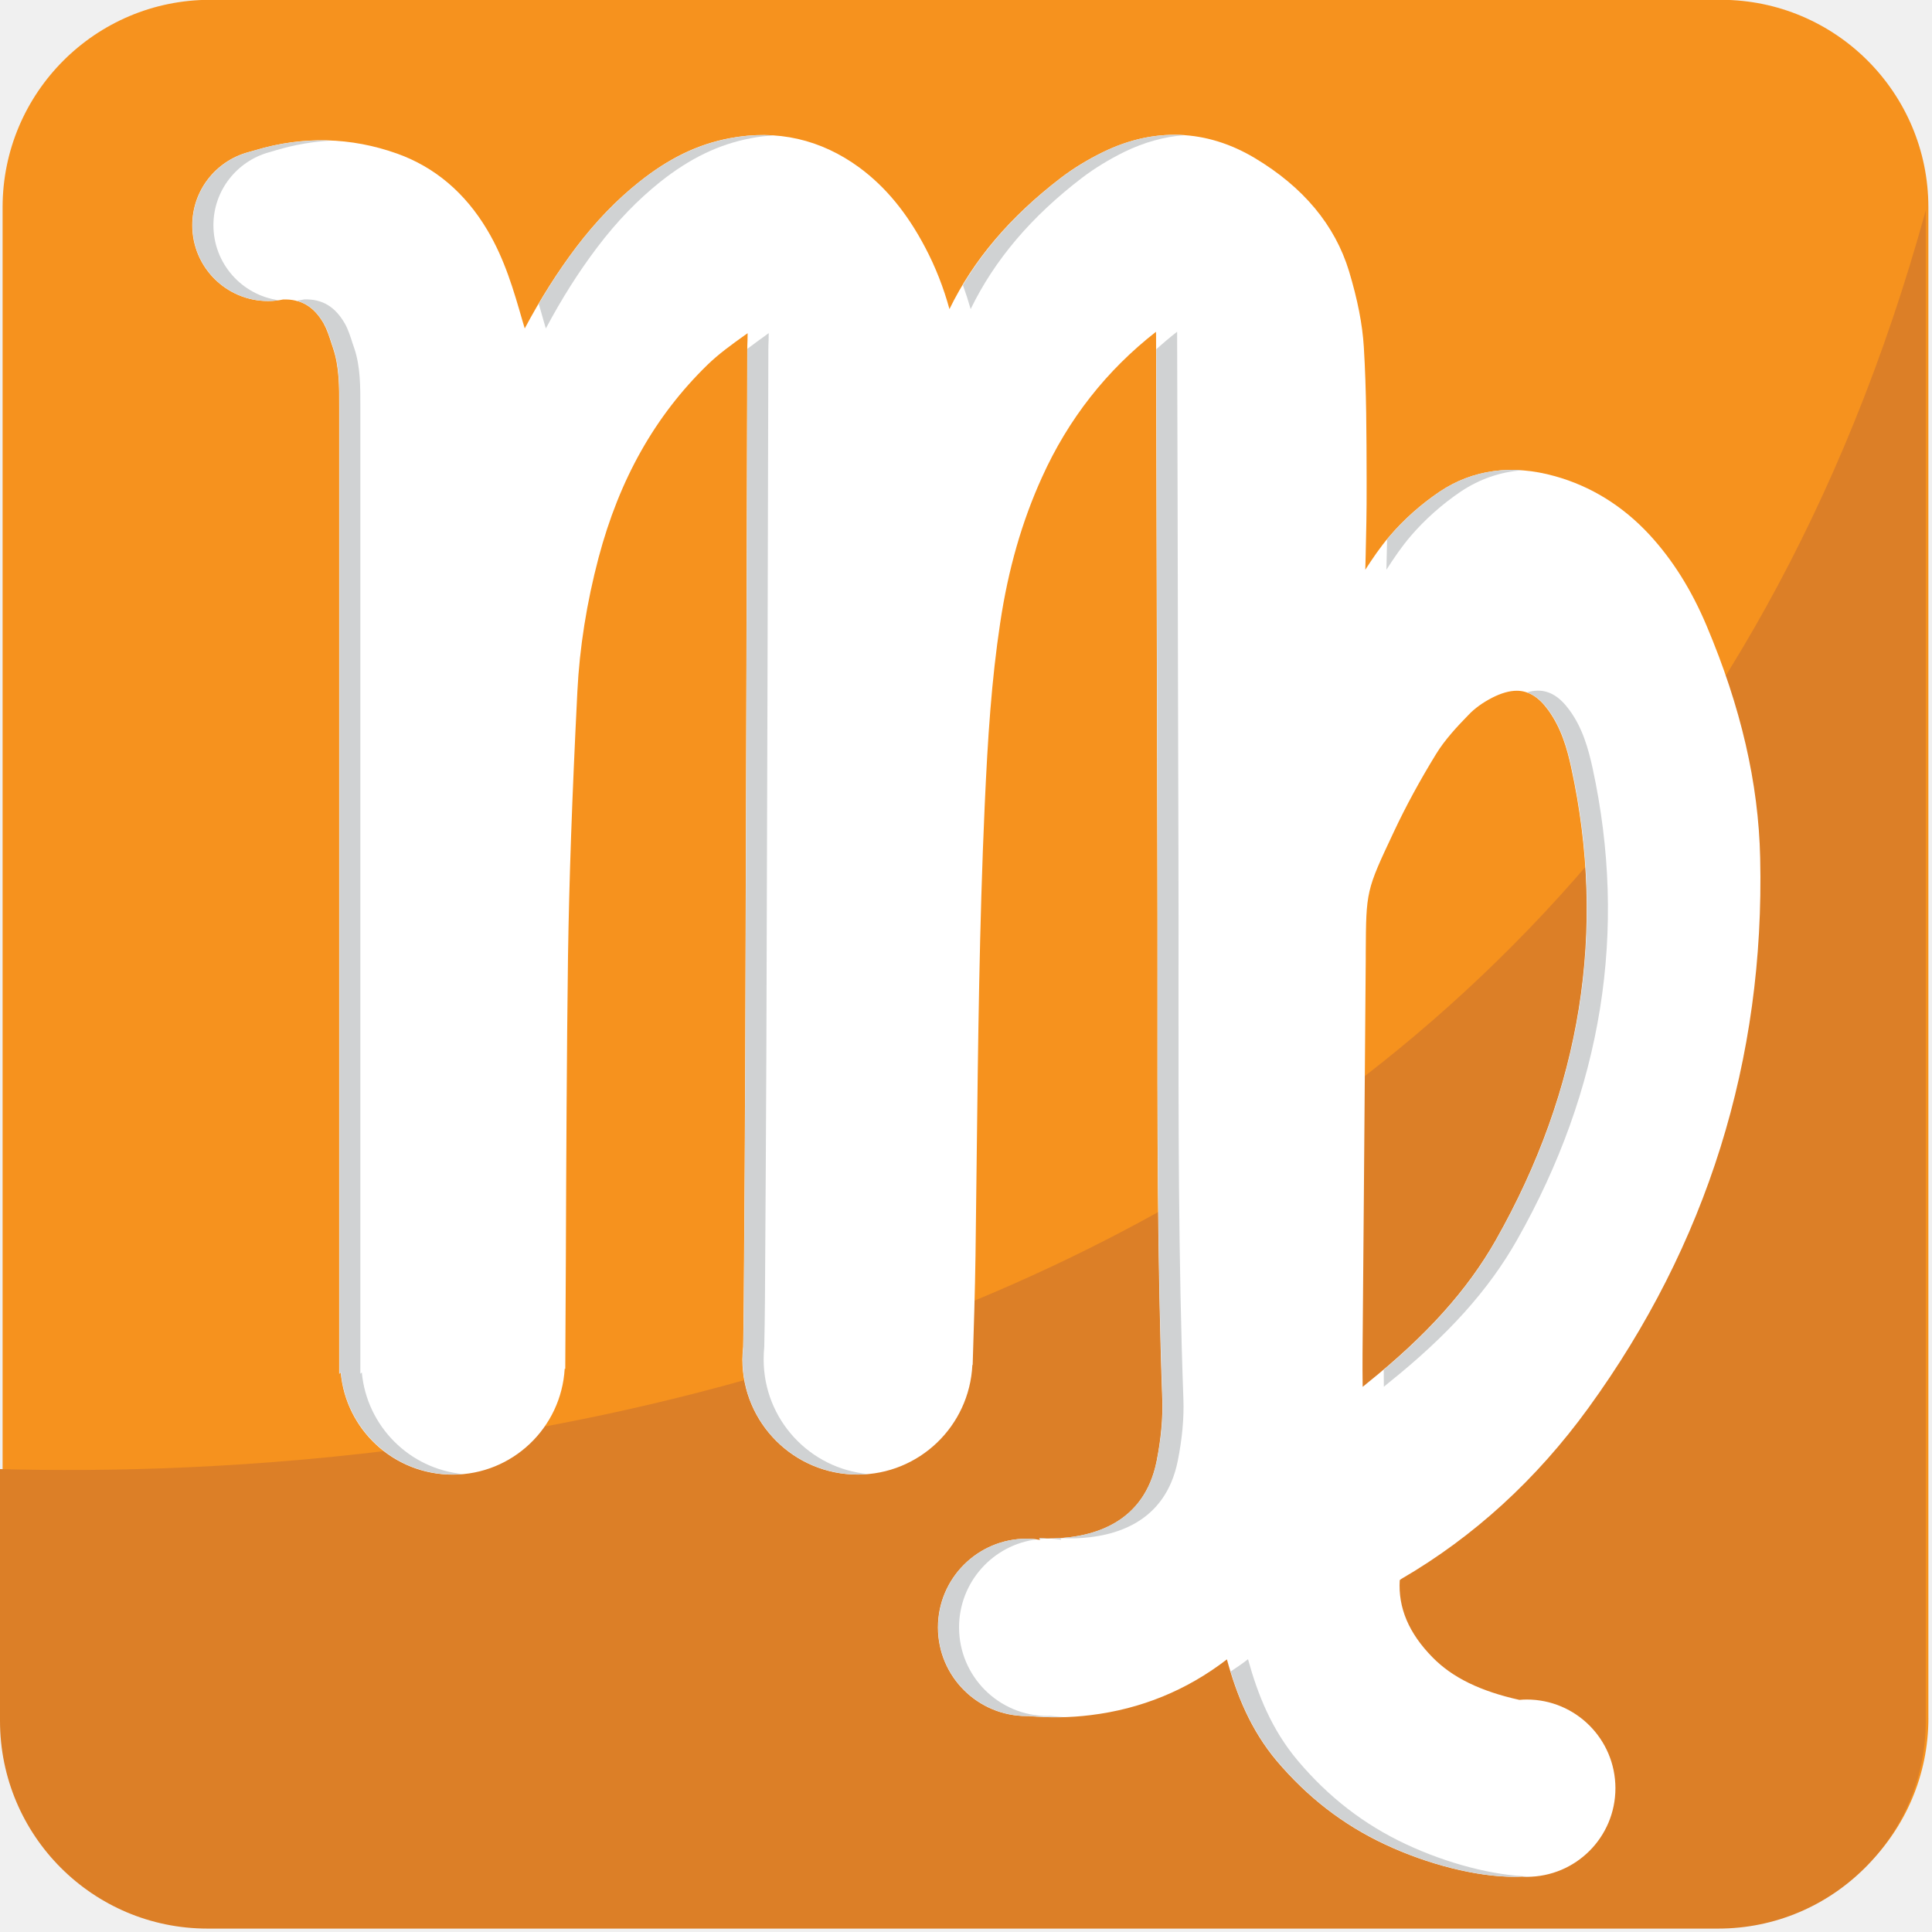
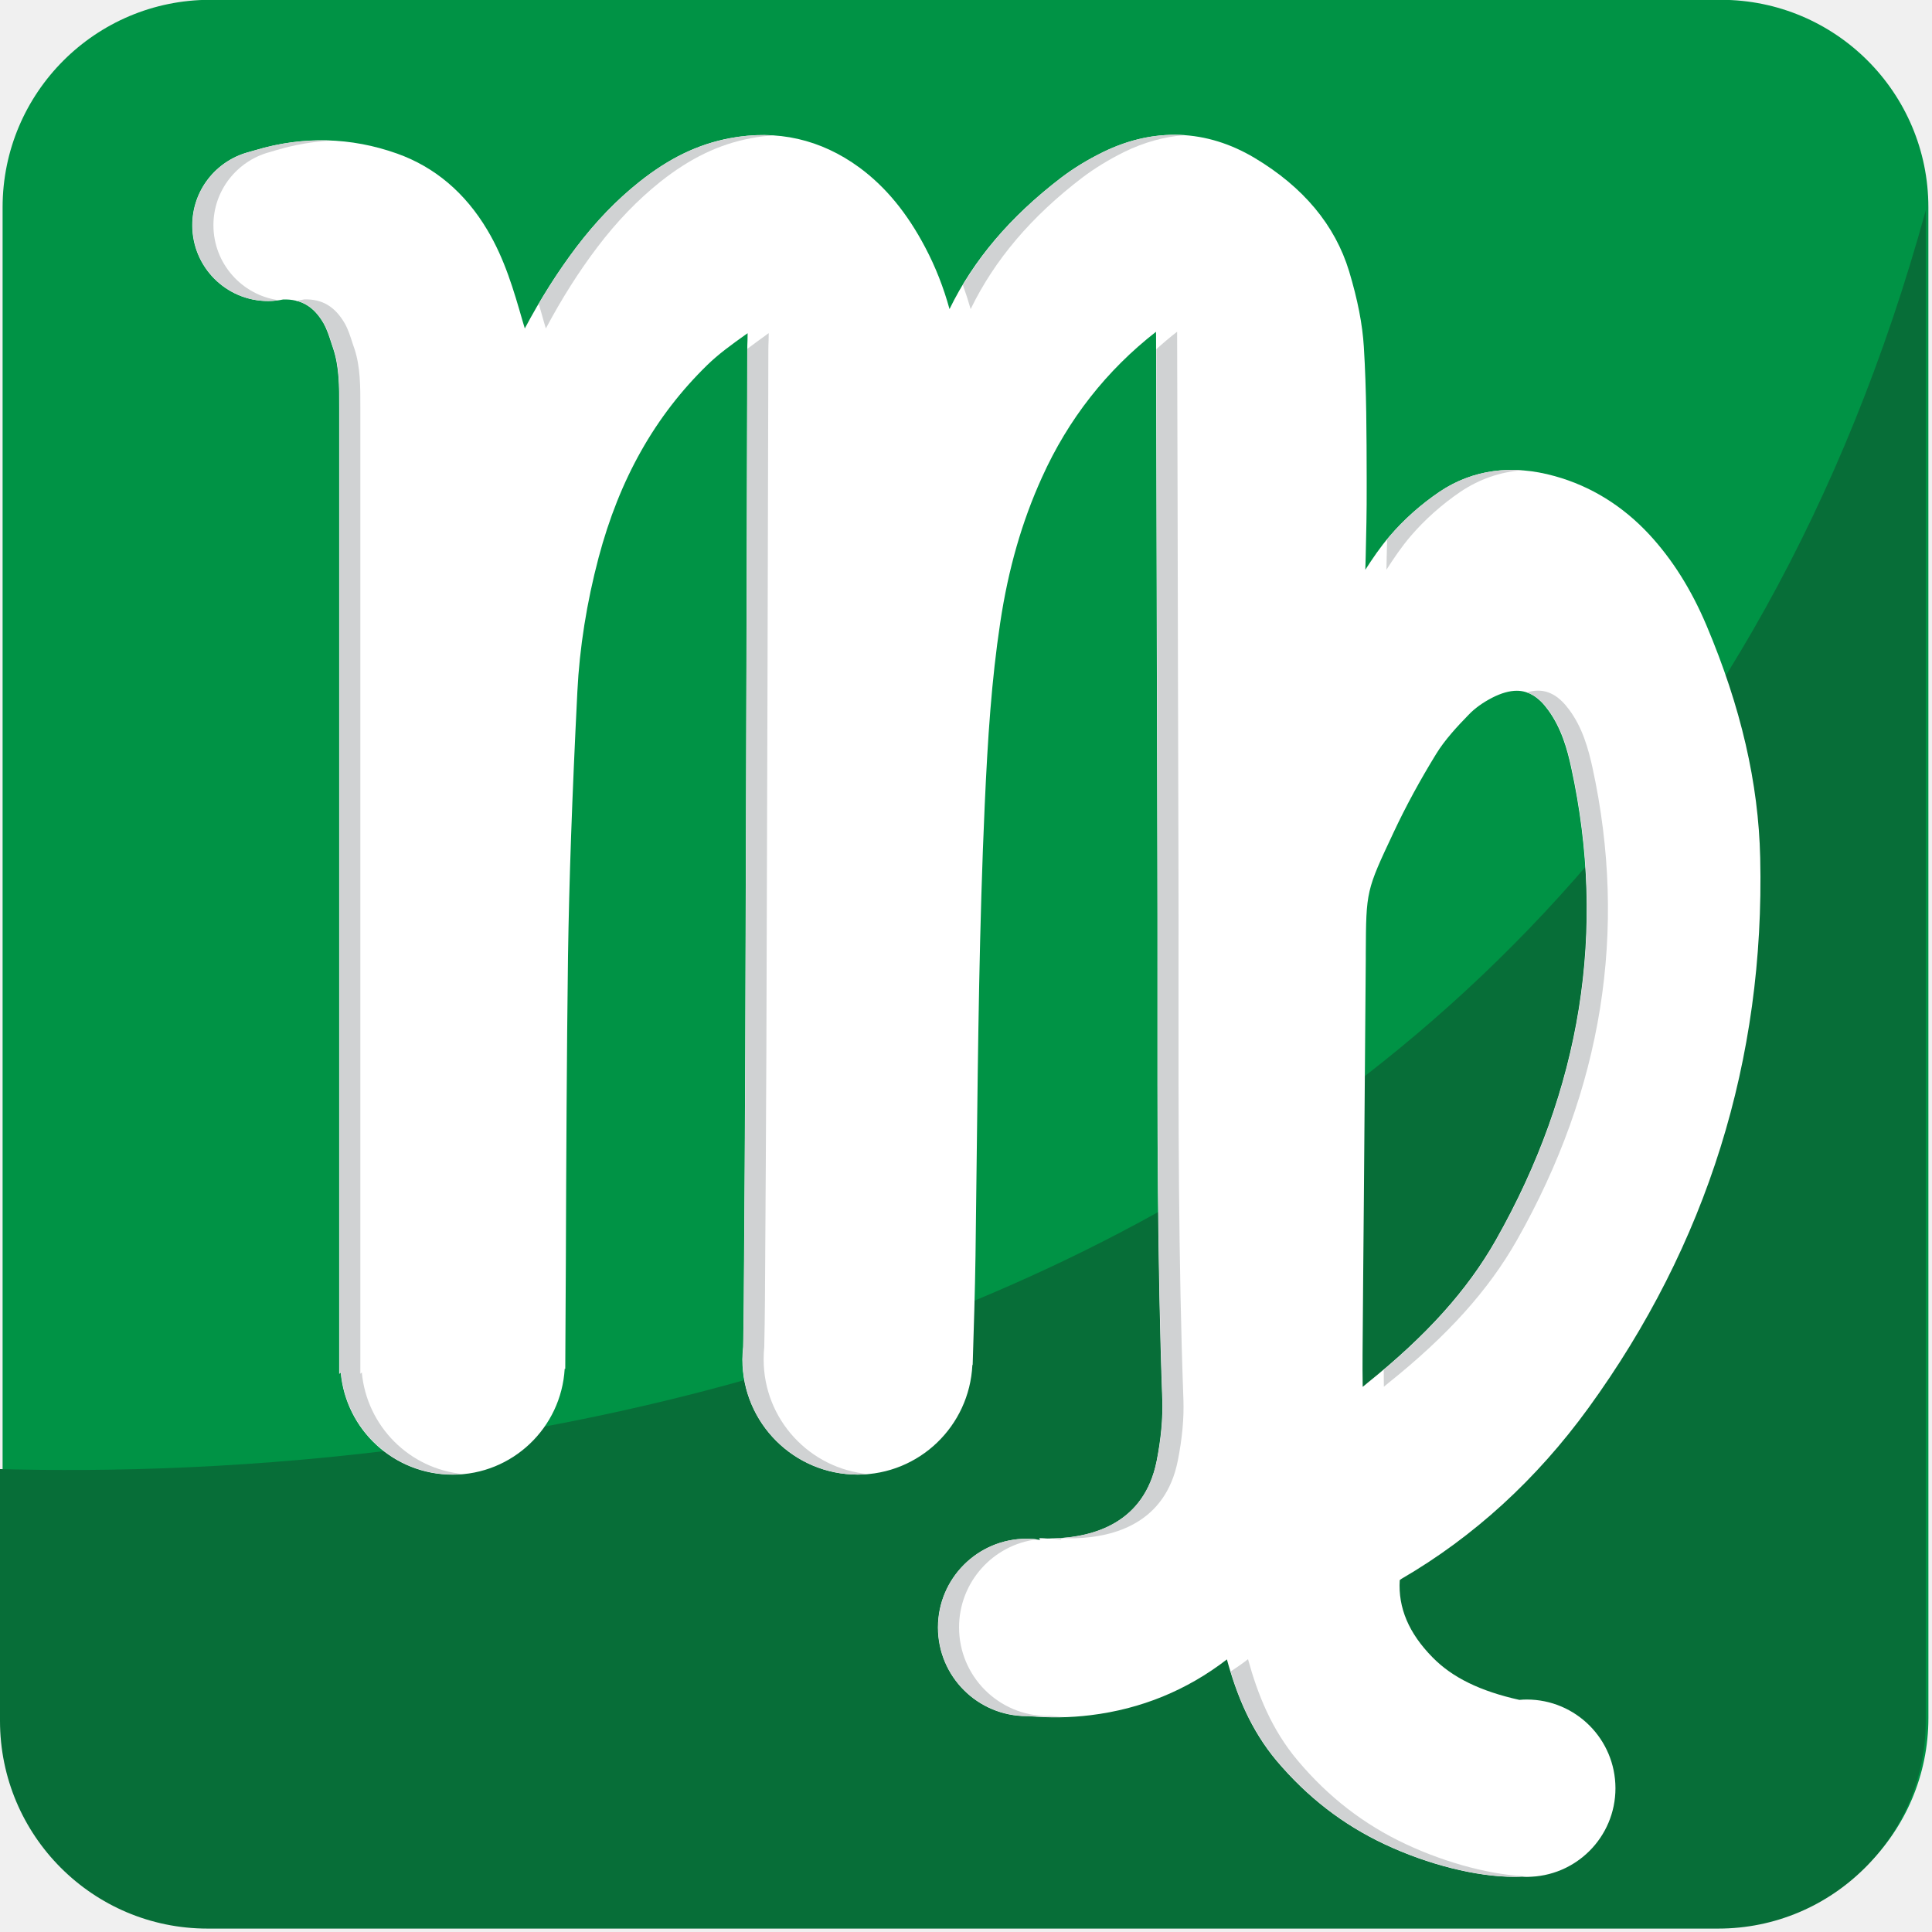
<svg xmlns="http://www.w3.org/2000/svg" version="1.1" id="Layer_1" x="0px" y="0px" width="64px" height="64px" viewBox="0 0 64 64" enable-background="new 0 0 64 64" xml:space="preserve">
-   <defs id="defs3845" />
-   <g id="g3813">
-     <path fill="#F6921E" d="M63.881,56.91c0,3.798-3.078,6.874-6.874,6.874H6.962c-3.796,0-6.876-3.076-6.876-6.874V6.868   c0-3.797,3.081-6.874,6.876-6.874h50.044c3.796,0,6.874,3.077,6.874,6.874V56.91z" id="path3815" />
-     <path fill="#DC7F27" d="M0,48.665v8.34c0,3.802,3.079,6.882,6.874,6.882h50.044c3.8,0,6.876-3.08,6.876-6.882V6.966   C52.901,46.537,13.74,49.045,0,48.665z" id="path3817" />
-     <path fill-rule="evenodd" clip-rule="evenodd" fill="#FFFFFF" d="M50.575,56.299c-0.082,0-0.16,0.004-0.243,0.012   c-1.297-0.289-2.222-0.74-2.878-1.41c-0.786-0.8-1.141-1.639-1.086-2.556c0.025-0.023,0.05-0.039,0.062-0.047   c2.386-1.388,4.471-3.292,6.185-5.654c3.93-5.413,5.847-11.542,5.693-18.228c-0.055-2.478-0.637-4.994-1.777-7.693   c-0.505-1.195-1.127-2.183-1.898-3.018c-0.878-0.944-1.929-1.599-3.128-1.932c-1.414-0.396-2.724-0.22-3.821,0.518   c-0.609,0.411-1.186,0.92-1.661,1.481c-0.302,0.353-0.556,0.729-0.796,1.102c0.002-0.138,0.005-0.278,0.011-0.42   c0.018-0.76,0.037-1.548,0.033-2.324v-0.298c-0.004-1.419-0.004-2.893-0.093-4.342c-0.045-0.745-0.206-1.563-0.489-2.504   c-0.465-1.529-1.515-2.791-3.13-3.755c-1.591-0.949-3.327-1.019-5.021-0.192c-0.507,0.247-0.976,0.533-1.397,0.854   c-1.683,1.289-2.894,2.715-3.689,4.346c-0.196-0.713-0.464-1.399-0.804-2.042c-0.599-1.14-1.311-2.006-2.179-2.646   c-1.278-0.937-2.728-1.27-4.301-0.972c-1.054,0.2-2.004,0.659-2.992,1.446c-0.756,0.6-1.438,1.309-2.089,2.164   c-0.619,0.819-1.18,1.705-1.705,2.692l-0.006-0.023l-0.068-0.228c-0.29-1.007-0.588-2.042-1.168-3.014   c-0.733-1.23-1.736-2.081-2.986-2.528c-1.524-0.544-3.122-0.588-4.703-0.11L8.21,5.045C7.148,5.339,6.369,6.308,6.369,7.464   c0,1.383,1.121,2.508,2.508,2.508c0.172,0,0.339-0.016,0.501-0.051c0.591-0.02,1.021,0.231,1.346,0.799   c0.104,0.188,0.18,0.415,0.257,0.659l0.055,0.164c0.202,0.608,0.202,1.258,0.2,1.948v0.152V45.51   c0.016-0.015,0.034-0.03,0.051-0.046c0.168,1.9,1.763,3.385,3.705,3.385c1.983,0,3.6-1.552,3.714-3.507l0.019,0.004   c0.008-1.215,0.012-2.43,0.02-3.646c0.012-3.292,0.028-6.689,0.071-10.032c0.039-2.524,0.133-5.224,0.31-8.759   c0.072-1.454,0.31-2.948,0.702-4.433c0.692-2.61,1.871-4.699,3.605-6.388c0.365-0.356,0.794-0.667,1.249-0.991   c0.029-0.02,0.057-0.043,0.084-0.059c0,0.078-0.002,0.157-0.004,0.239c-0.004,0.094-0.008,0.188-0.008,0.282   c-0.018,7.759-0.043,15.516-0.067,23.275c-0.009,2.391-0.023,5.009-0.049,8.229c-0.002,0.517-0.014,1.039-0.02,1.556   c-0.014,0.133-0.026,0.275-0.026,0.412c0,2.108,1.709,3.816,3.816,3.816c2.043,0,3.705-1.606,3.803-3.629l0.01-0.004   c0.037-1.191,0.076-2.406,0.094-3.612c0.014-1.043,0.026-2.089,0.038-3.136c0.045-3.86,0.09-7.854,0.266-11.773   c0.102-2.265,0.226-4.162,0.514-6.062c0.266-1.779,0.721-3.359,1.384-4.82c0.869-1.928,2.143-3.547,3.777-4.82   c0.002,0.039,0.002,0.074,0.002,0.114c0.01,3.601,0.018,7.203,0.027,10.805l0.015,6.541c0.004,1.352,0.004,2.705,0.004,4.057   c-0.004,4.538-0.008,9.229,0.16,13.85c0.021,0.624-0.043,1.309-0.188,2.046c-0.411,2.042-2.076,2.516-3.401,2.56   c-0.165,0.008-0.325,0.004-0.49-0.004c0.012,0.012,0.02,0.031,0.031,0.051c-0.148-0.023-0.294-0.039-0.446-0.039   c-1.623,0-2.938,1.316-2.938,2.939c0,1.622,1.314,2.936,2.938,2.936c0.023,0,0.045,0,0.066,0l0,0   c0.686,0.062,1.368,0.054,2.052-0.031c1.676-0.204,3.196-0.828,4.517-1.847c0.317,1.164,0.784,2.332,1.649,3.363   c1.025,1.207,2.193,2.112,3.577,2.762c1.438,0.675,3.047,1.078,4.297,1.078c0.088,0,0.17-0.004,0.255-0.008   c0.051,0.004,0.102,0.008,0.156,0.008c1.623,0,2.936-1.312,2.936-2.936C53.511,57.612,52.198,56.299,50.575,56.299z M45.293,45.816   l-0.071,0.059c-0.027,0.022-0.057,0.046-0.082,0.066c-0.004-0.385-0.008-0.749-0.004-1.113c0.014-1.708,0.027-3.413,0.043-5.122   c0.021-2.646,0.043-5.287,0.063-7.932v-0.196c0.012-2.07,0.012-2.07,0.923-4.006c0.401-0.858,0.876-1.728,1.407-2.594   c0.287-0.47,0.707-0.921,1.075-1.297c0.199-0.212,0.471-0.408,0.783-0.568c0.299-0.153,0.572-0.231,0.815-0.231   c0.385,0,0.724,0.204,1.034,0.631c0.441,0.599,0.64,1.309,0.771,1.924c1.172,5.389,0.33,10.651-2.503,15.648   C48.607,42.739,47.256,44.24,45.293,45.816z" id="path3819" />
-     <g id="g3821">
-       <path fill-rule="evenodd" clip-rule="evenodd" fill="#D0D2D3" d="M18.008,10.63l0.066,0.224l0.008,0.027    c0.525-0.988,1.086-1.874,1.705-2.692c0.651-0.858,1.333-1.564,2.087-2.167c0.989-0.784,1.941-1.242,2.996-1.442    c0.257-0.051,0.51-0.078,0.763-0.094c-0.473-0.031-0.958,0-1.456,0.094c-1.054,0.2-2.006,0.659-2.996,1.442    c-0.754,0.604-1.438,1.309-2.087,2.167c-0.443,0.584-0.856,1.207-1.248,1.877C17.902,10.254,17.957,10.442,18.008,10.63z" id="path3823" />
-       <path fill-rule="evenodd" clip-rule="evenodd" fill="#D0D2D3" d="M32.154,10.239c0.794-1.634,2.008-3.061,3.686-4.346    c0.424-0.322,0.894-0.608,1.398-0.858c0.667-0.325,1.341-0.51,2.007-0.557c-0.891-0.062-1.803,0.118-2.7,0.557    c-0.505,0.25-0.976,0.537-1.399,0.858c-1.398,1.074-2.471,2.245-3.249,3.55C31.991,9.702,32.078,9.972,32.154,10.239z" id="path3825" />
-       <path fill-rule="evenodd" clip-rule="evenodd" fill="#D0D2D3" d="M45.936,18.453c-0.004,0.142-0.007,0.282-0.009,0.42    c0.24-0.373,0.495-0.752,0.796-1.105c0.475-0.557,1.051-1.066,1.662-1.481c0.623-0.416,1.31-0.655,2.044-0.709    c-0.998-0.074-1.925,0.168-2.737,0.709c-0.612,0.416-1.188,0.925-1.662,1.481c-0.027,0.031-0.055,0.067-0.08,0.098    C45.947,18.061,45.943,18.261,45.936,18.453z" id="path3827" />
-       <path fill-rule="evenodd" clip-rule="evenodd" fill="#D0D2D3" d="M39.014,48.398c0.147-0.733,0.21-1.418,0.188-2.042    c-0.168-4.62-0.164-9.315-0.162-13.85c0.002-1.356,0.002-2.705-0.002-4.061l-0.017-6.537c-0.006-3.602-0.016-7.204-0.027-10.805    c0-0.04,0-0.079,0-0.114c-0.238,0.184-0.468,0.38-0.689,0.58c0.008,3.449,0.018,6.89,0.024,10.338l0.016,6.537    c0.004,1.356,0.004,2.704,0.002,4.061c-0.002,4.534-0.006,9.229,0.162,13.85c0.021,0.624-0.041,1.309-0.19,2.042    c-0.409,2.042-2.074,2.52-3.401,2.563c-0.163,0.004-0.325,0-0.488-0.009c0.004,0.013,0.012,0.017,0.018,0.028    c0.085-0.008,0.171-0.012,0.26-0.012c0.152,0,0.299,0.016,0.447,0.039c-0.012-0.02-0.02-0.039-0.031-0.056    c0.164,0.009,0.326,0.013,0.488,0.009C36.938,50.918,38.603,50.44,39.014,48.398z" id="path3829" />
-       <path fill-rule="evenodd" clip-rule="evenodd" fill="#D0D2D3" d="M45.923,45.871l0.071-0.059c1.966-1.572,3.319-3.077,4.256-4.731    c2.832-4.993,3.675-10.255,2.505-15.644c-0.135-0.616-0.329-1.329-0.772-1.924c-0.312-0.427-0.65-0.635-1.035-0.635    c-0.117,0-0.239,0.02-0.37,0.059c0.253,0.083,0.492,0.271,0.711,0.576c0.441,0.595,0.64,1.309,0.772,1.924    c1.17,5.389,0.328,10.651-2.505,15.644c-0.85,1.502-2.041,2.878-3.718,4.296c0,0.184,0.002,0.368,0.004,0.561    C45.869,45.917,45.896,45.897,45.923,45.871z" id="path3831" />
-       <path fill-rule="evenodd" clip-rule="evenodd" fill="#D0D2D3" d="M7.07,7.46c0-1.152,0.779-2.121,1.841-2.415l0.239-0.07    c0.608-0.18,1.215-0.286,1.821-0.317c-0.833-0.036-1.676,0.066-2.514,0.317l-0.239,0.07C7.156,5.339,6.376,6.308,6.376,7.46    c0,1.387,1.121,2.512,2.508,2.512c0.117,0,0.231-0.012,0.347-0.027C8.011,9.776,7.07,8.729,7.07,7.46z" id="path3833" />
-       <path fill-rule="evenodd" clip-rule="evenodd" fill="#D0D2D3" d="M34.775,56.841L34.775,56.841c-0.025,0-0.045,0.004-0.069,0.004    c-1.621,0-2.936-1.313-2.936-2.936c0-1.501,1.126-2.74,2.579-2.916c-0.109-0.016-0.221-0.023-0.335-0.023    c-1.623,0-2.938,1.316-2.938,2.939c0,1.622,1.315,2.936,2.938,2.936c0.023,0,0.045-0.004,0.068-0.004l0,0    c0.402,0.038,0.802,0.046,1.2,0.03C35.111,56.863,34.942,56.859,34.775,56.841z" id="path3835" />
-       <path fill-rule="evenodd" clip-rule="evenodd" fill="#D0D2D3" d="M46.566,61.088c-1.38-0.649-2.552-1.551-3.574-2.763    c-0.866-1.026-1.329-2.194-1.65-3.362c-0.188,0.149-0.38,0.278-0.576,0.407c0.317,1.027,0.769,2.051,1.532,2.955    c1.023,1.212,2.191,2.113,3.575,2.763c1.441,0.679,3.049,1.082,4.299,1.082c0.086,0,0.17-0.004,0.253-0.008    c0.053,0,0.105,0.008,0.156,0.008c0.042,0,0.085-0.004,0.123-0.008C49.479,62.135,47.946,61.735,46.566,61.088z" id="path3837" />
-       <path fill-rule="evenodd" clip-rule="evenodd" fill="#D0D2D3" d="M11.986,45.464c-0.013,0.016-0.033,0.031-0.049,0.042V13.64    v-0.148c0-0.694,0.004-1.344-0.2-1.952l-0.055-0.16c-0.077-0.244-0.151-0.47-0.257-0.659c-0.327-0.568-0.752-0.819-1.346-0.803    C9.994,9.937,9.903,9.952,9.81,9.96c0.382,0.09,0.678,0.337,0.922,0.761c0.108,0.188,0.181,0.415,0.259,0.659l0.053,0.16    c0.204,0.608,0.2,1.258,0.2,1.952v0.148v31.866c0.016-0.011,0.036-0.026,0.049-0.042c0.174,1.896,1.765,3.381,3.709,3.381    c0.114,0,0.229-0.004,0.341-0.016C13.564,48.665,12.149,47.242,11.986,45.464z" id="path3839" />
-       <path fill-rule="evenodd" clip-rule="evenodd" fill="#D0D2D3" d="M25.297,45.032c0-0.137,0.006-0.279,0.02-0.416    c0.01-0.517,0.02-1.035,0.023-1.552c0.023-3.226,0.035-5.839,0.047-8.229c0.027-7.76,0.047-15.52,0.066-23.279    c0-0.09,0.004-0.188,0.008-0.278c0-0.086,0.004-0.165,0.004-0.243c-0.027,0.02-0.055,0.043-0.086,0.063    c-0.212,0.152-0.419,0.305-0.619,0.455v0.004c-0.02,7.759-0.043,15.52-0.067,23.279c-0.008,2.391-0.027,5.004-0.049,8.229    c-0.004,0.517-0.01,1.035-0.021,1.552c-0.014,0.137-0.024,0.279-0.024,0.416c0,2.104,1.709,3.812,3.818,3.812    c0.117,0,0.235-0.004,0.351-0.016C26.822,48.657,25.297,47.023,25.297,45.032z" id="path3841" />
-     </g>
+   <path id="path3815" fill="#009345" d="M63.881,56.91c0,3.798-3.078,6.874-6.874,6.874H6.962c-3.796,0-6.876-3.076-6.876-6.874V6.868  c0-3.797,3.081-6.874,6.876-6.874h50.044c3.797,0,6.874,3.077,6.874,6.874L63.881,56.91L63.881,56.91z" />
+   <path id="path3817" fill="#076E38" d="M0,48.665v8.34c0,3.802,3.079,6.882,6.874,6.882h50.044c3.8,0,6.876-3.08,6.876-6.882V6.966  C52.9,46.537,13.74,49.045,0,48.665z" />
+   <path id="path3819" fill="#FFFFFF" d="M50.575,56.299c-0.082,0-0.16,0.004-0.243,0.012c-1.297-0.289-2.223-0.74-2.878-1.41  c-0.786-0.799-1.142-1.639-1.086-2.556c0.024-0.022,0.05-0.038,0.062-0.047c2.387-1.388,4.471-3.292,6.186-5.653  c3.93-5.414,5.847-11.543,5.693-18.229c-0.056-2.478-0.638-4.994-1.777-7.693c-0.506-1.195-1.127-2.183-1.898-3.018  c-0.878-0.944-1.929-1.599-3.128-1.932c-1.414-0.396-2.724-0.22-3.821,0.518c-0.608,0.411-1.186,0.92-1.66,1.481  c-0.303,0.353-0.557,0.729-0.797,1.102c0.002-0.138,0.006-0.278,0.012-0.42c0.018-0.76,0.037-1.548,0.033-2.324v-0.298  c-0.004-1.419-0.004-2.893-0.094-4.342c-0.045-0.745-0.205-1.563-0.488-2.504c-0.465-1.529-1.516-2.791-3.131-3.755  c-1.59-0.949-3.326-1.019-5.021-0.192c-0.507,0.247-0.976,0.533-1.397,0.854c-1.683,1.289-2.894,2.715-3.688,4.346  c-0.196-0.713-0.464-1.399-0.804-2.042c-0.599-1.14-1.311-2.006-2.179-2.646c-1.278-0.937-2.728-1.27-4.301-0.972  c-1.054,0.2-2.004,0.659-2.992,1.446c-0.756,0.6-1.438,1.309-2.089,2.164c-0.619,0.819-1.18,1.705-1.705,2.692l-0.006-0.023  l-0.068-0.228c-0.29-1.007-0.588-2.042-1.168-3.014c-0.733-1.23-1.736-2.081-2.986-2.528C11.63,4.544,10.032,4.5,8.451,4.978  L8.21,5.045C7.148,5.339,6.369,6.308,6.369,7.464c0,1.383,1.121,2.508,2.508,2.508c0.172,0,0.339-0.016,0.501-0.051  c0.591-0.02,1.021,0.231,1.346,0.799c0.104,0.188,0.18,0.415,0.257,0.659l0.055,0.164c0.202,0.608,0.202,1.258,0.2,1.948v0.152  V45.51c0.016-0.015,0.034-0.029,0.051-0.046c0.168,1.9,1.763,3.386,3.705,3.386c1.983,0,3.6-1.553,3.714-3.508l0.019,0.004  c0.008-1.215,0.012-2.43,0.02-3.646c0.012-3.292,0.028-6.689,0.071-10.032c0.039-2.524,0.133-5.224,0.31-8.759  c0.072-1.454,0.31-2.948,0.702-4.433c0.692-2.61,1.871-4.699,3.605-6.388c0.365-0.356,0.794-0.667,1.249-0.991  c0.029-0.02,0.057-0.043,0.084-0.059c0,0.078-0.002,0.157-0.004,0.239c-0.004,0.094-0.008,0.188-0.008,0.282  c-0.018,7.759-0.043,15.516-0.067,23.275c-0.009,2.391-0.023,5.009-0.049,8.229c-0.002,0.518-0.014,1.039-0.02,1.557  c-0.014,0.133-0.026,0.275-0.026,0.412c0,2.107,1.709,3.816,3.816,3.816c2.043,0,3.705-1.606,3.803-3.63l0.01-0.004  c0.037-1.19,0.076-2.405,0.094-3.612c0.014-1.043,0.026-2.088,0.038-3.136c0.045-3.86,0.09-7.854,0.266-11.773  c0.102-2.265,0.227-4.162,0.514-6.062c0.266-1.779,0.721-3.359,1.385-4.82c0.869-1.928,2.143-3.547,3.776-4.82  c0.002,0.039,0.002,0.074,0.002,0.114c0.011,3.601,0.019,7.203,0.026,10.805l0.016,6.541c0.004,1.352,0.004,2.705,0.004,4.057  c-0.004,4.538-0.008,9.229,0.16,13.85c0.021,0.625-0.043,1.31-0.188,2.047c-0.412,2.041-2.076,2.516-3.401,2.56  c-0.165,0.009-0.325,0.004-0.49-0.004c0.013,0.013,0.021,0.031,0.031,0.051c-0.147-0.022-0.294-0.038-0.446-0.038  c-1.623,0-2.938,1.315-2.938,2.938c0,1.622,1.314,2.937,2.938,2.937c0.023,0,0.045,0,0.066,0l0,0  c0.686,0.062,1.367,0.053,2.052-0.031c1.677-0.205,3.196-0.828,4.517-1.848c0.317,1.164,0.785,2.332,1.649,3.363  c1.024,1.207,2.192,2.111,3.577,2.762c1.438,0.676,3.047,1.078,4.297,1.078c0.088,0,0.17-0.004,0.255-0.008  c0.052,0.004,0.103,0.008,0.156,0.008c1.623,0,2.937-1.313,2.937-2.936C53.512,57.611,52.197,56.299,50.575,56.299z M45.293,45.816  l-0.07,0.059c-0.027,0.021-0.058,0.046-0.082,0.066c-0.004-0.385-0.009-0.75-0.004-1.113c0.014-1.708,0.026-3.413,0.043-5.122  c0.021-2.646,0.043-5.287,0.063-7.932v-0.196c0.012-2.07,0.012-2.07,0.923-4.006c0.401-0.858,0.876-1.729,1.407-2.594  c0.287-0.47,0.707-0.921,1.074-1.297c0.199-0.212,0.472-0.408,0.783-0.568c0.299-0.153,0.572-0.231,0.815-0.231  c0.385,0,0.724,0.204,1.034,0.631c0.441,0.599,0.64,1.309,0.771,1.924c1.173,5.389,0.33,10.651-2.503,15.648  C48.607,42.739,47.256,44.24,45.293,45.816z" />
+   <g id="g3821">
+     <path id="path3823" fill="#D0D2D3" d="M18.008,10.63l0.066,0.224l0.008,0.027c0.525-0.988,1.086-1.874,1.705-2.692   c0.651-0.858,1.333-1.564,2.087-2.167c0.989-0.784,1.941-1.242,2.996-1.442c0.257-0.051,0.51-0.078,0.763-0.094   c-0.473-0.031-0.958,0-1.456,0.094c-1.054,0.2-2.006,0.659-2.996,1.442c-0.754,0.604-1.438,1.309-2.087,2.167   c-0.443,0.584-0.856,1.207-1.248,1.877C17.902,10.254,17.957,10.442,18.008,10.63z" />
+     <path id="path3825" fill="#D0D2D3" d="M32.154,10.239c0.793-1.634,2.008-3.062,3.686-4.346c0.424-0.322,0.895-0.608,1.398-0.858   c0.666-0.325,1.341-0.51,2.007-0.557c-0.892-0.062-1.804,0.118-2.7,0.557c-0.505,0.25-0.977,0.537-1.398,0.858   c-1.398,1.074-2.472,2.245-3.25,3.55C31.991,9.702,32.078,9.972,32.154,10.239z" />
+     <path id="path3827" fill="#D0D2D3" d="M45.936,18.453c-0.004,0.142-0.006,0.282-0.008,0.42c0.239-0.373,0.494-0.752,0.795-1.105   c0.475-0.557,1.051-1.066,1.662-1.481c0.623-0.416,1.311-0.655,2.045-0.709c-0.998-0.074-1.926,0.168-2.738,0.709   c-0.611,0.416-1.188,0.925-1.662,1.481c-0.026,0.031-0.055,0.067-0.079,0.098C45.947,18.061,45.943,18.261,45.936,18.453z" />
+     <path id="path3829" fill="#D0D2D3" d="M39.014,48.398c0.147-0.733,0.211-1.418,0.188-2.043c-0.168-4.619-0.164-9.314-0.162-13.85   c0.002-1.356,0.002-2.705-0.002-4.061l-0.017-6.537c-0.006-3.602-0.017-7.204-0.027-10.805c0-0.04,0-0.079,0-0.114   c-0.238,0.184-0.469,0.38-0.689,0.58c0.008,3.449,0.018,6.89,0.024,10.338l0.017,6.537c0.004,1.356,0.004,2.704,0.002,4.061   c-0.002,4.534-0.007,9.229,0.161,13.851c0.021,0.623-0.041,1.309-0.19,2.041c-0.408,2.043-2.073,2.521-3.4,2.563   c-0.163,0.004-0.325,0-0.488-0.009c0.004,0.013,0.012,0.017,0.018,0.027c0.086-0.008,0.172-0.012,0.261-0.012   c0.151,0,0.299,0.016,0.446,0.039c-0.012-0.02-0.02-0.039-0.03-0.056c0.164,0.009,0.326,0.013,0.487,0.009   C36.938,50.918,38.604,50.439,39.014,48.398z" />
+     <path id="path3831" fill="#D0D2D3" d="M45.923,45.871l0.071-0.059c1.966-1.572,3.318-3.078,4.256-4.731   c2.832-4.993,3.675-10.255,2.505-15.644c-0.135-0.616-0.329-1.329-0.772-1.924c-0.312-0.427-0.649-0.635-1.035-0.635   c-0.116,0-0.238,0.02-0.369,0.059c0.253,0.083,0.492,0.271,0.711,0.576c0.441,0.595,0.641,1.309,0.771,1.924   c1.17,5.389,0.328,10.651-2.504,15.644c-0.851,1.502-2.041,2.878-3.719,4.296c0,0.184,0.002,0.368,0.004,0.561   C45.869,45.917,45.896,45.896,45.923,45.871z" />
+     <path id="path3833" fill="#D0D2D3" d="M7.07,7.46c0-1.152,0.779-2.121,1.841-2.415l0.239-0.07c0.608-0.18,1.215-0.286,1.821-0.317   c-0.833-0.036-1.676,0.066-2.514,0.317l-0.239,0.07C7.156,5.339,6.376,6.308,6.376,7.46c0,1.387,1.121,2.512,2.508,2.512   c0.117,0,0.231-0.012,0.347-0.027C8.011,9.776,7.07,8.729,7.07,7.46z" />
+     <path id="path3835" fill="#D0D2D3" d="M34.775,56.841L34.775,56.841c-0.025,0-0.045,0.004-0.069,0.004   c-1.621,0-2.936-1.313-2.936-2.936c0-1.501,1.126-2.74,2.58-2.916c-0.109-0.017-0.222-0.023-0.336-0.023   c-1.623,0-2.938,1.316-2.938,2.939c0,1.622,1.315,2.936,2.938,2.936c0.023,0,0.045-0.004,0.068-0.004l0,0   c0.402,0.038,0.802,0.046,1.2,0.03C35.111,56.863,34.941,56.859,34.775,56.841z" />
+     <path id="path3837" fill="#D0D2D3" d="M46.566,61.088c-1.381-0.648-2.553-1.551-3.574-2.763c-0.866-1.026-1.329-2.194-1.65-3.362   c-0.188,0.148-0.38,0.278-0.576,0.407c0.317,1.026,0.77,2.051,1.532,2.955c1.022,1.212,2.19,2.112,3.575,2.763   c1.441,0.68,3.049,1.082,4.299,1.082c0.086,0,0.17-0.004,0.253-0.008c0.054,0,0.104,0.008,0.156,0.008   c0.042,0,0.085-0.004,0.123-0.008C49.479,62.135,47.945,61.734,46.566,61.088z" />
+     <path id="path3839" fill="#D0D2D3" d="M11.986,45.464c-0.013,0.017-0.033,0.031-0.049,0.042V13.64v-0.148   c0-0.694,0.004-1.344-0.2-1.952l-0.055-0.16c-0.077-0.244-0.151-0.47-0.257-0.659c-0.327-0.568-0.752-0.819-1.346-0.803   C9.994,9.937,9.903,9.952,9.81,9.96c0.382,0.09,0.678,0.337,0.922,0.761c0.108,0.188,0.181,0.415,0.259,0.659l0.053,0.16   c0.204,0.608,0.2,1.258,0.2,1.952v0.148v31.866c0.016-0.011,0.036-0.025,0.049-0.042c0.174,1.896,1.765,3.381,3.709,3.381   c0.114,0,0.229-0.004,0.341-0.016C13.564,48.665,12.149,47.242,11.986,45.464z" />
+     <path id="path3841" fill="#D0D2D3" d="M25.297,45.032c0-0.138,0.006-0.279,0.02-0.416c0.01-0.517,0.02-1.035,0.023-1.552   c0.023-3.227,0.035-5.84,0.047-8.229c0.027-7.76,0.047-15.52,0.066-23.279c0-0.09,0.004-0.188,0.008-0.278   c0-0.086,0.004-0.165,0.004-0.243c-0.027,0.02-0.055,0.043-0.086,0.063c-0.212,0.152-0.419,0.305-0.619,0.455v0.004   c-0.021,7.759-0.043,15.52-0.067,23.279c-0.008,2.391-0.027,5.004-0.049,8.229c-0.004,0.518-0.01,1.035-0.021,1.553   c-0.014,0.137-0.024,0.279-0.024,0.416c0,2.104,1.709,3.813,3.818,3.813c0.117,0,0.235-0.005,0.351-0.017   C26.822,48.657,25.297,47.023,25.297,45.032z" />
  </g>
</svg>
